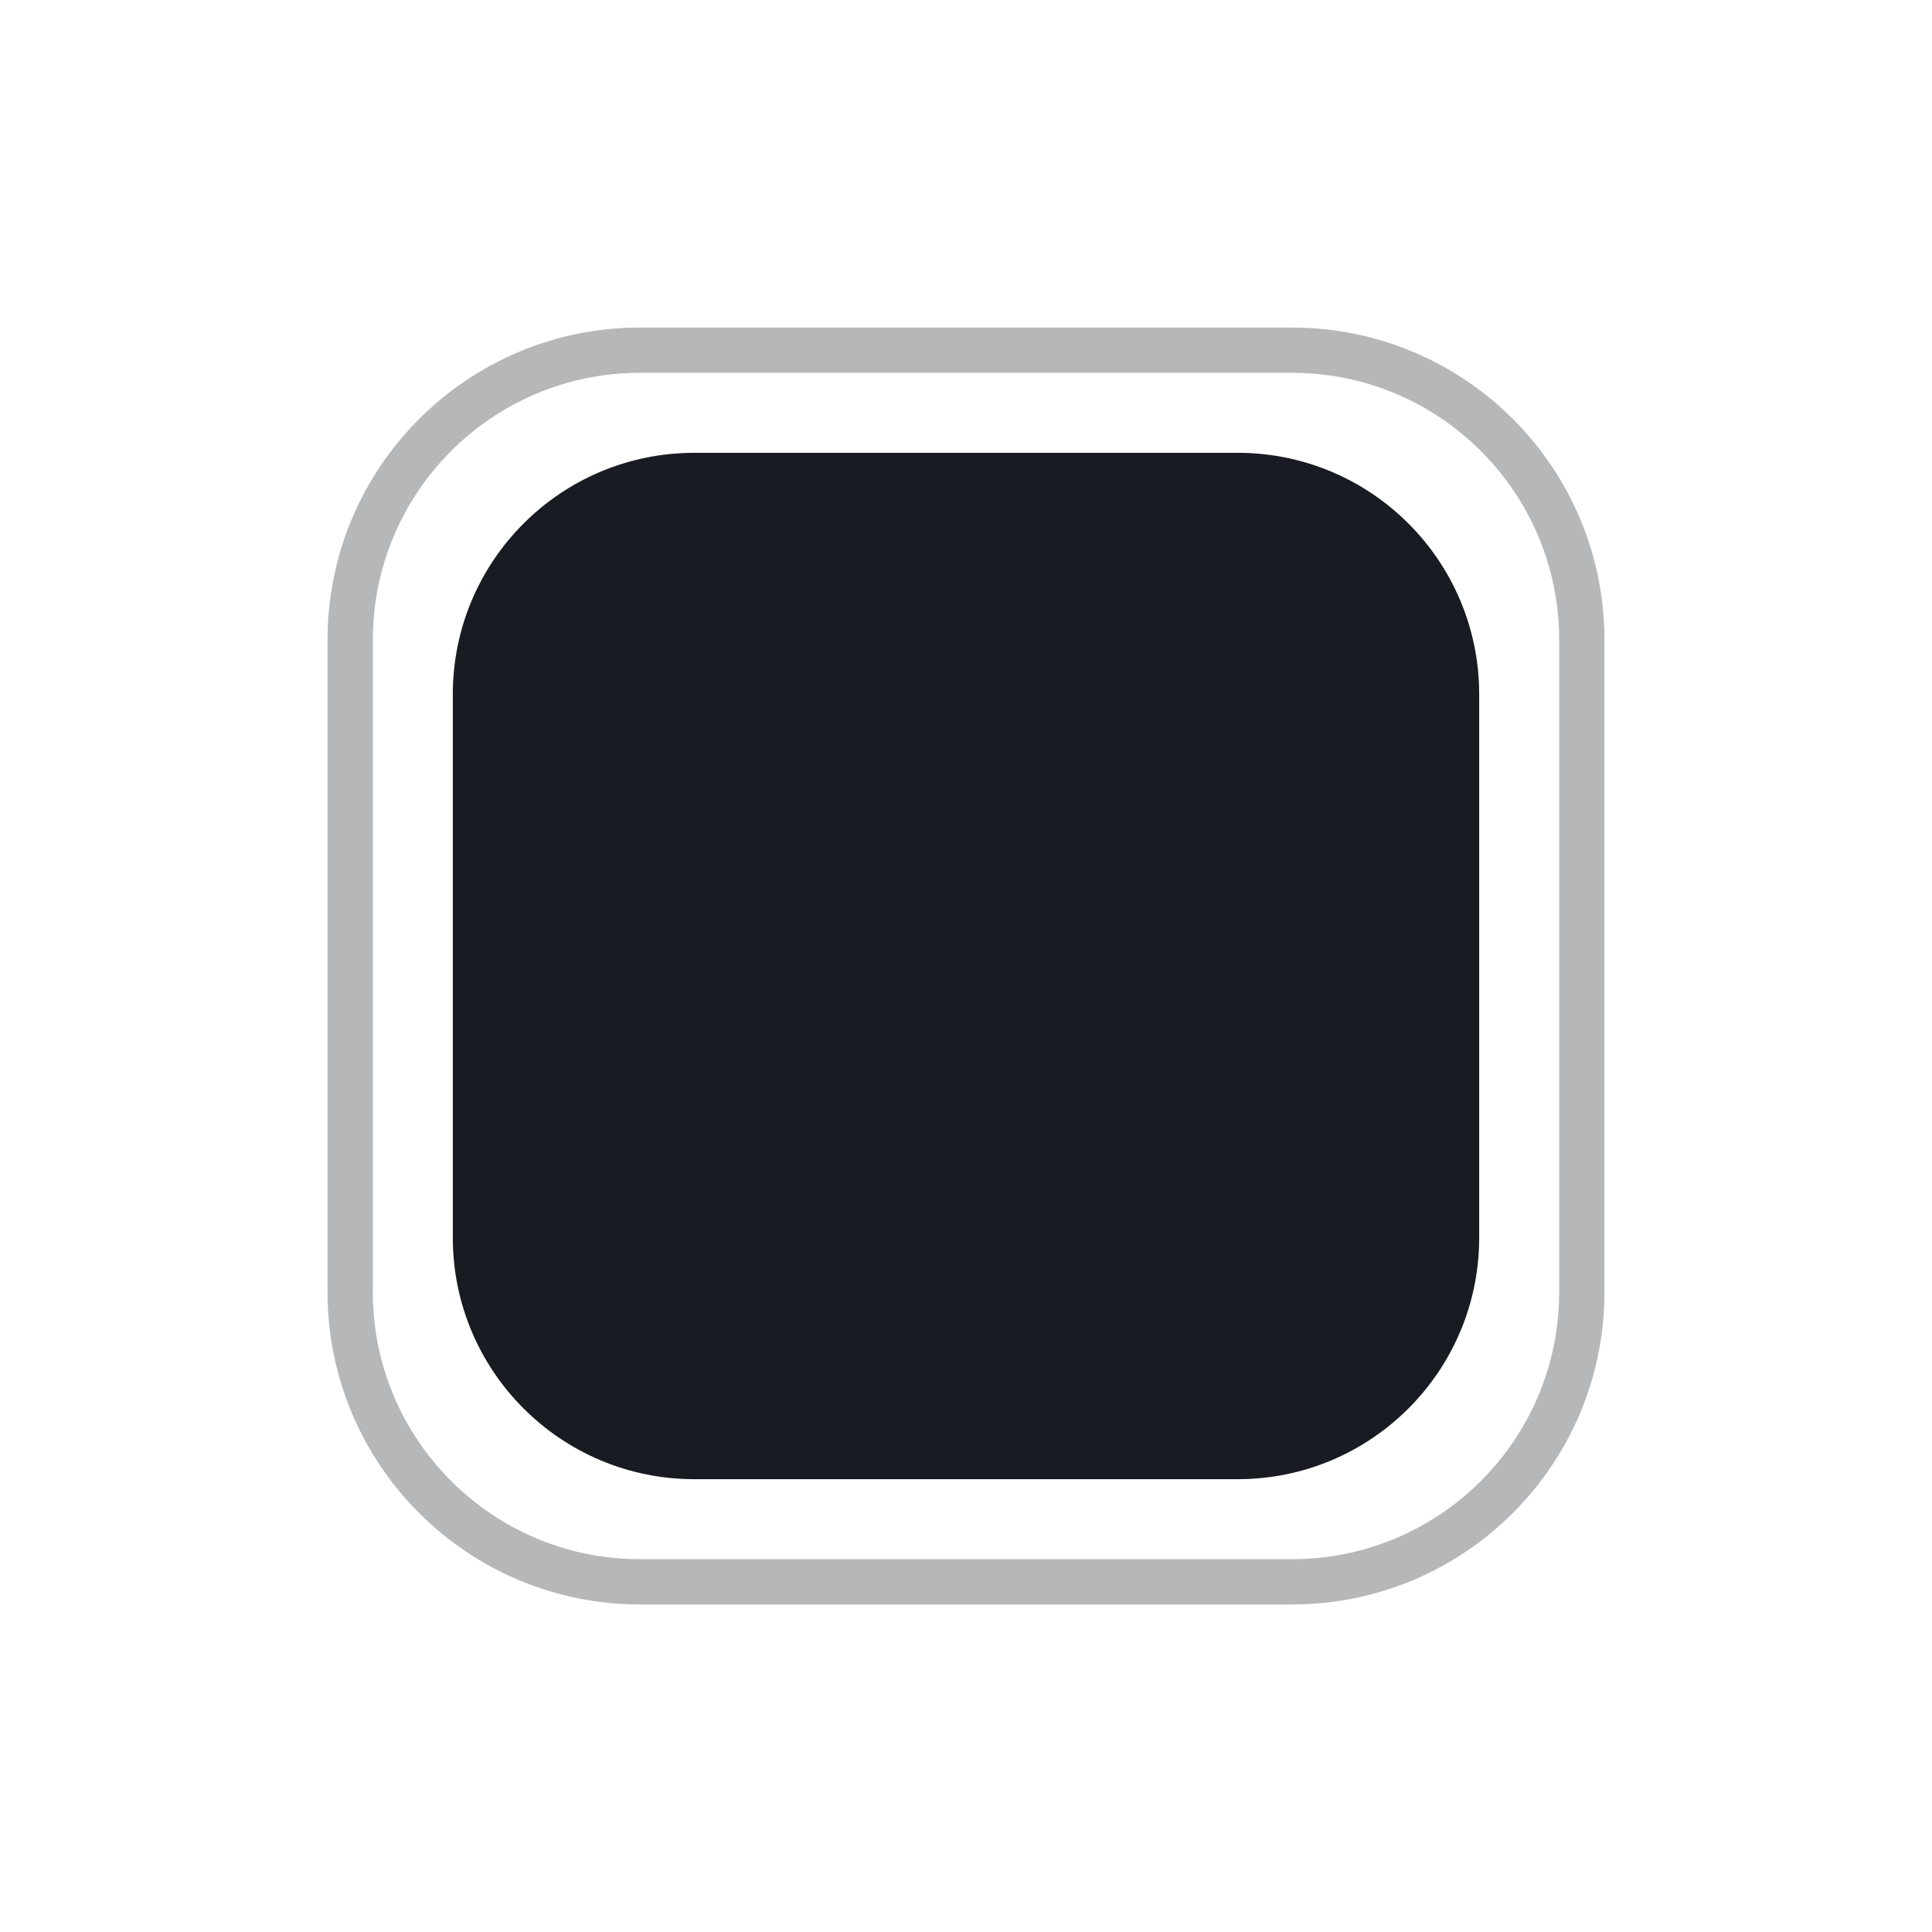
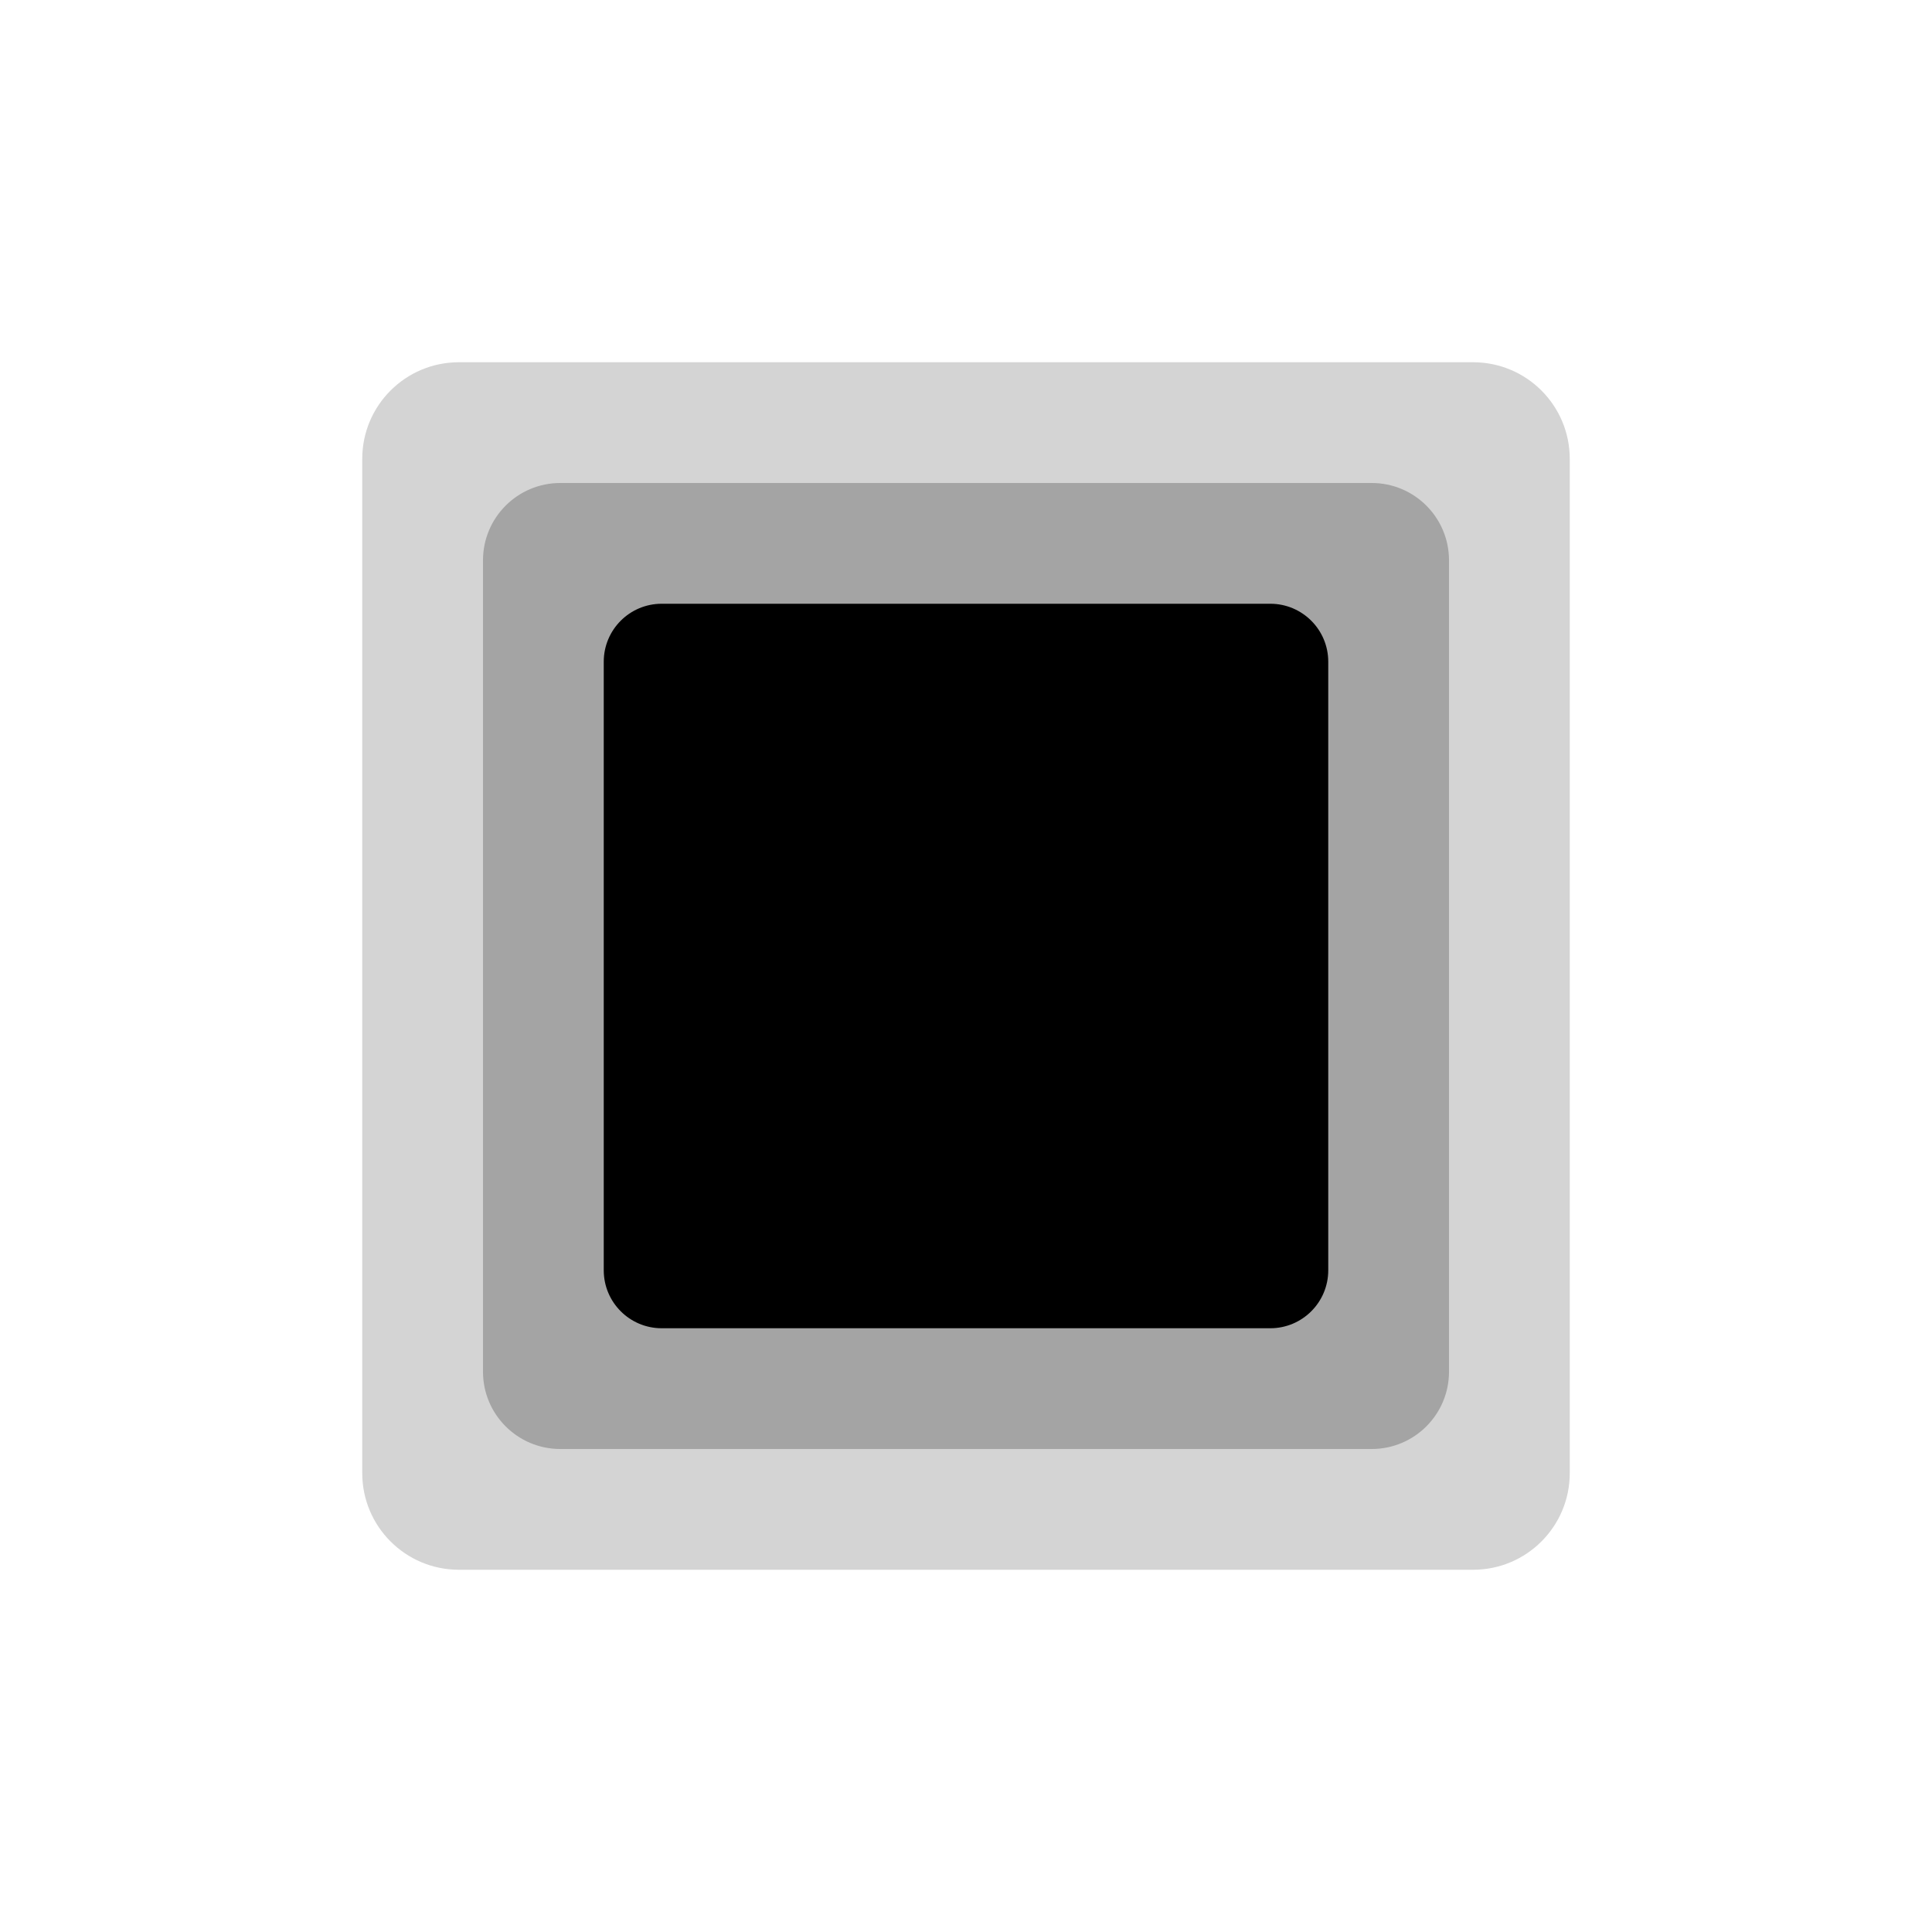
<svg xmlns="http://www.w3.org/2000/svg" viewBox="0 0 64 64">
-   <rect x="15" y="15" width="34" height="34" rx="8" fill="#181b21" />
-   <rect x="11.6" y="11.6" width="40.8" height="40.8" rx="9.6" fill="none" stroke="#181b21" stroke-width="1.5" opacity=".32" />
+   <rect x="12" y="12" width="40" height="40" rx="3.2" fill="#000" opacity=".17" />
+   <rect x="16" y="16" width="32" height="32" rx="2.56" fill="#000" opacity=".23" />
+   <rect x="20" y="20" width="24" height="24" rx="1.92" fill="#000" />
</svg>
